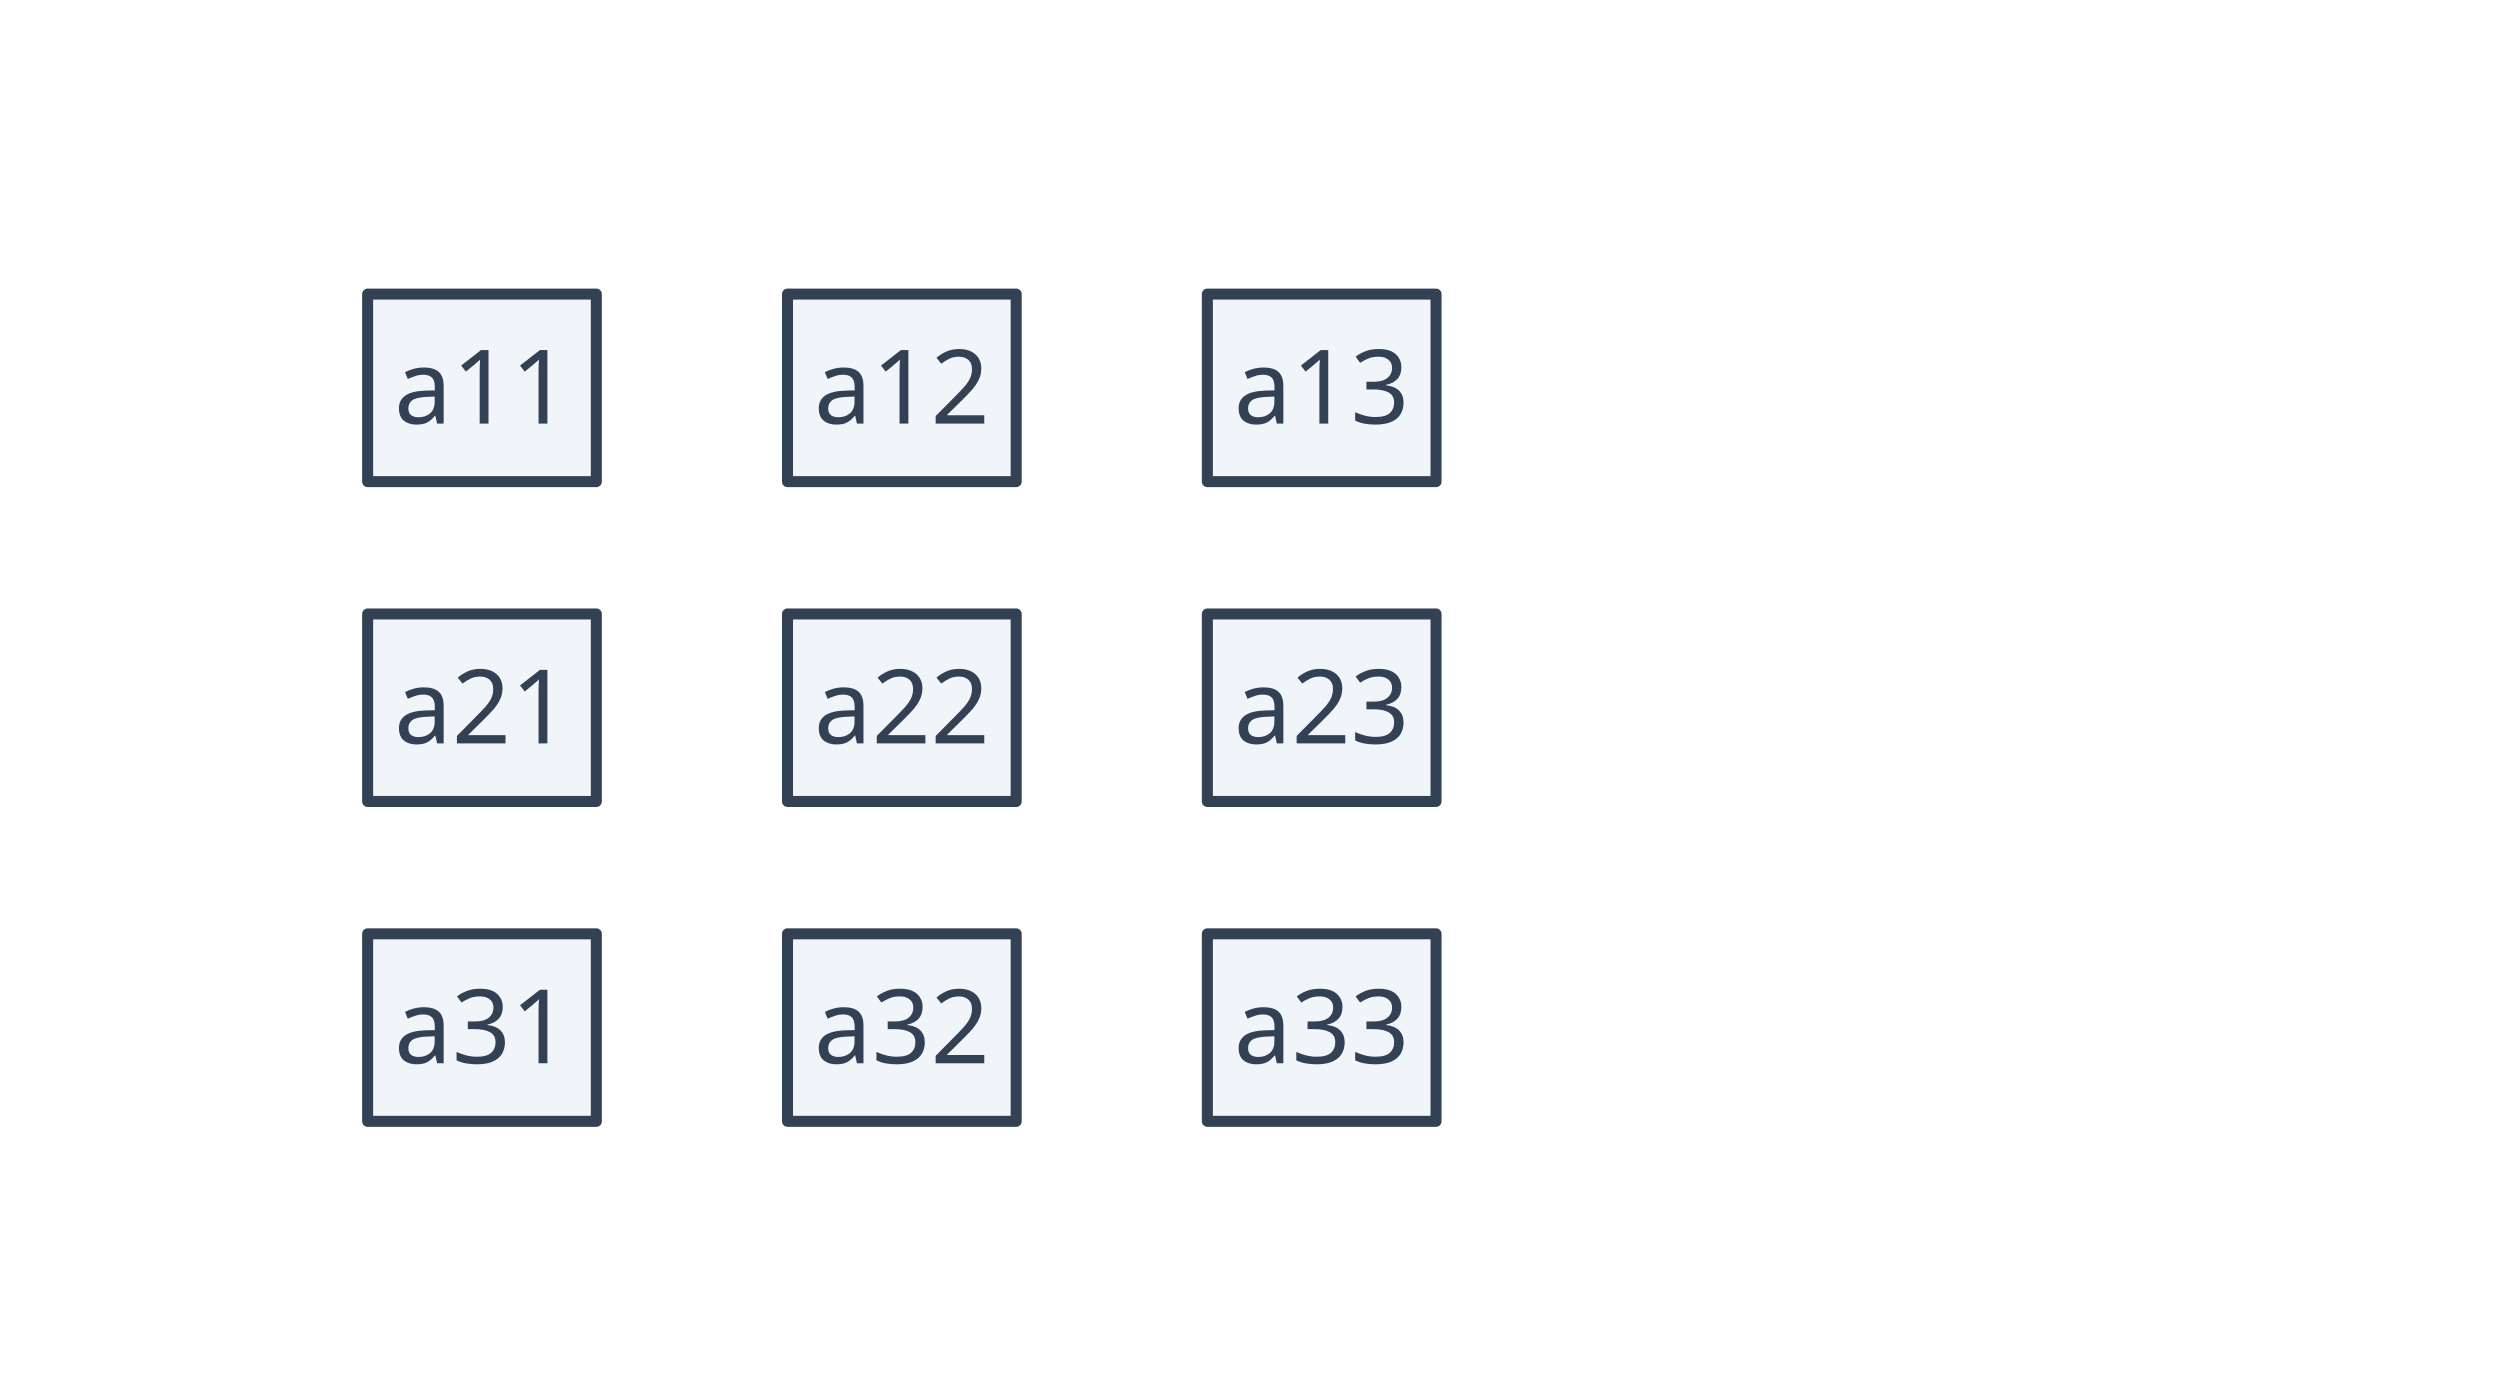
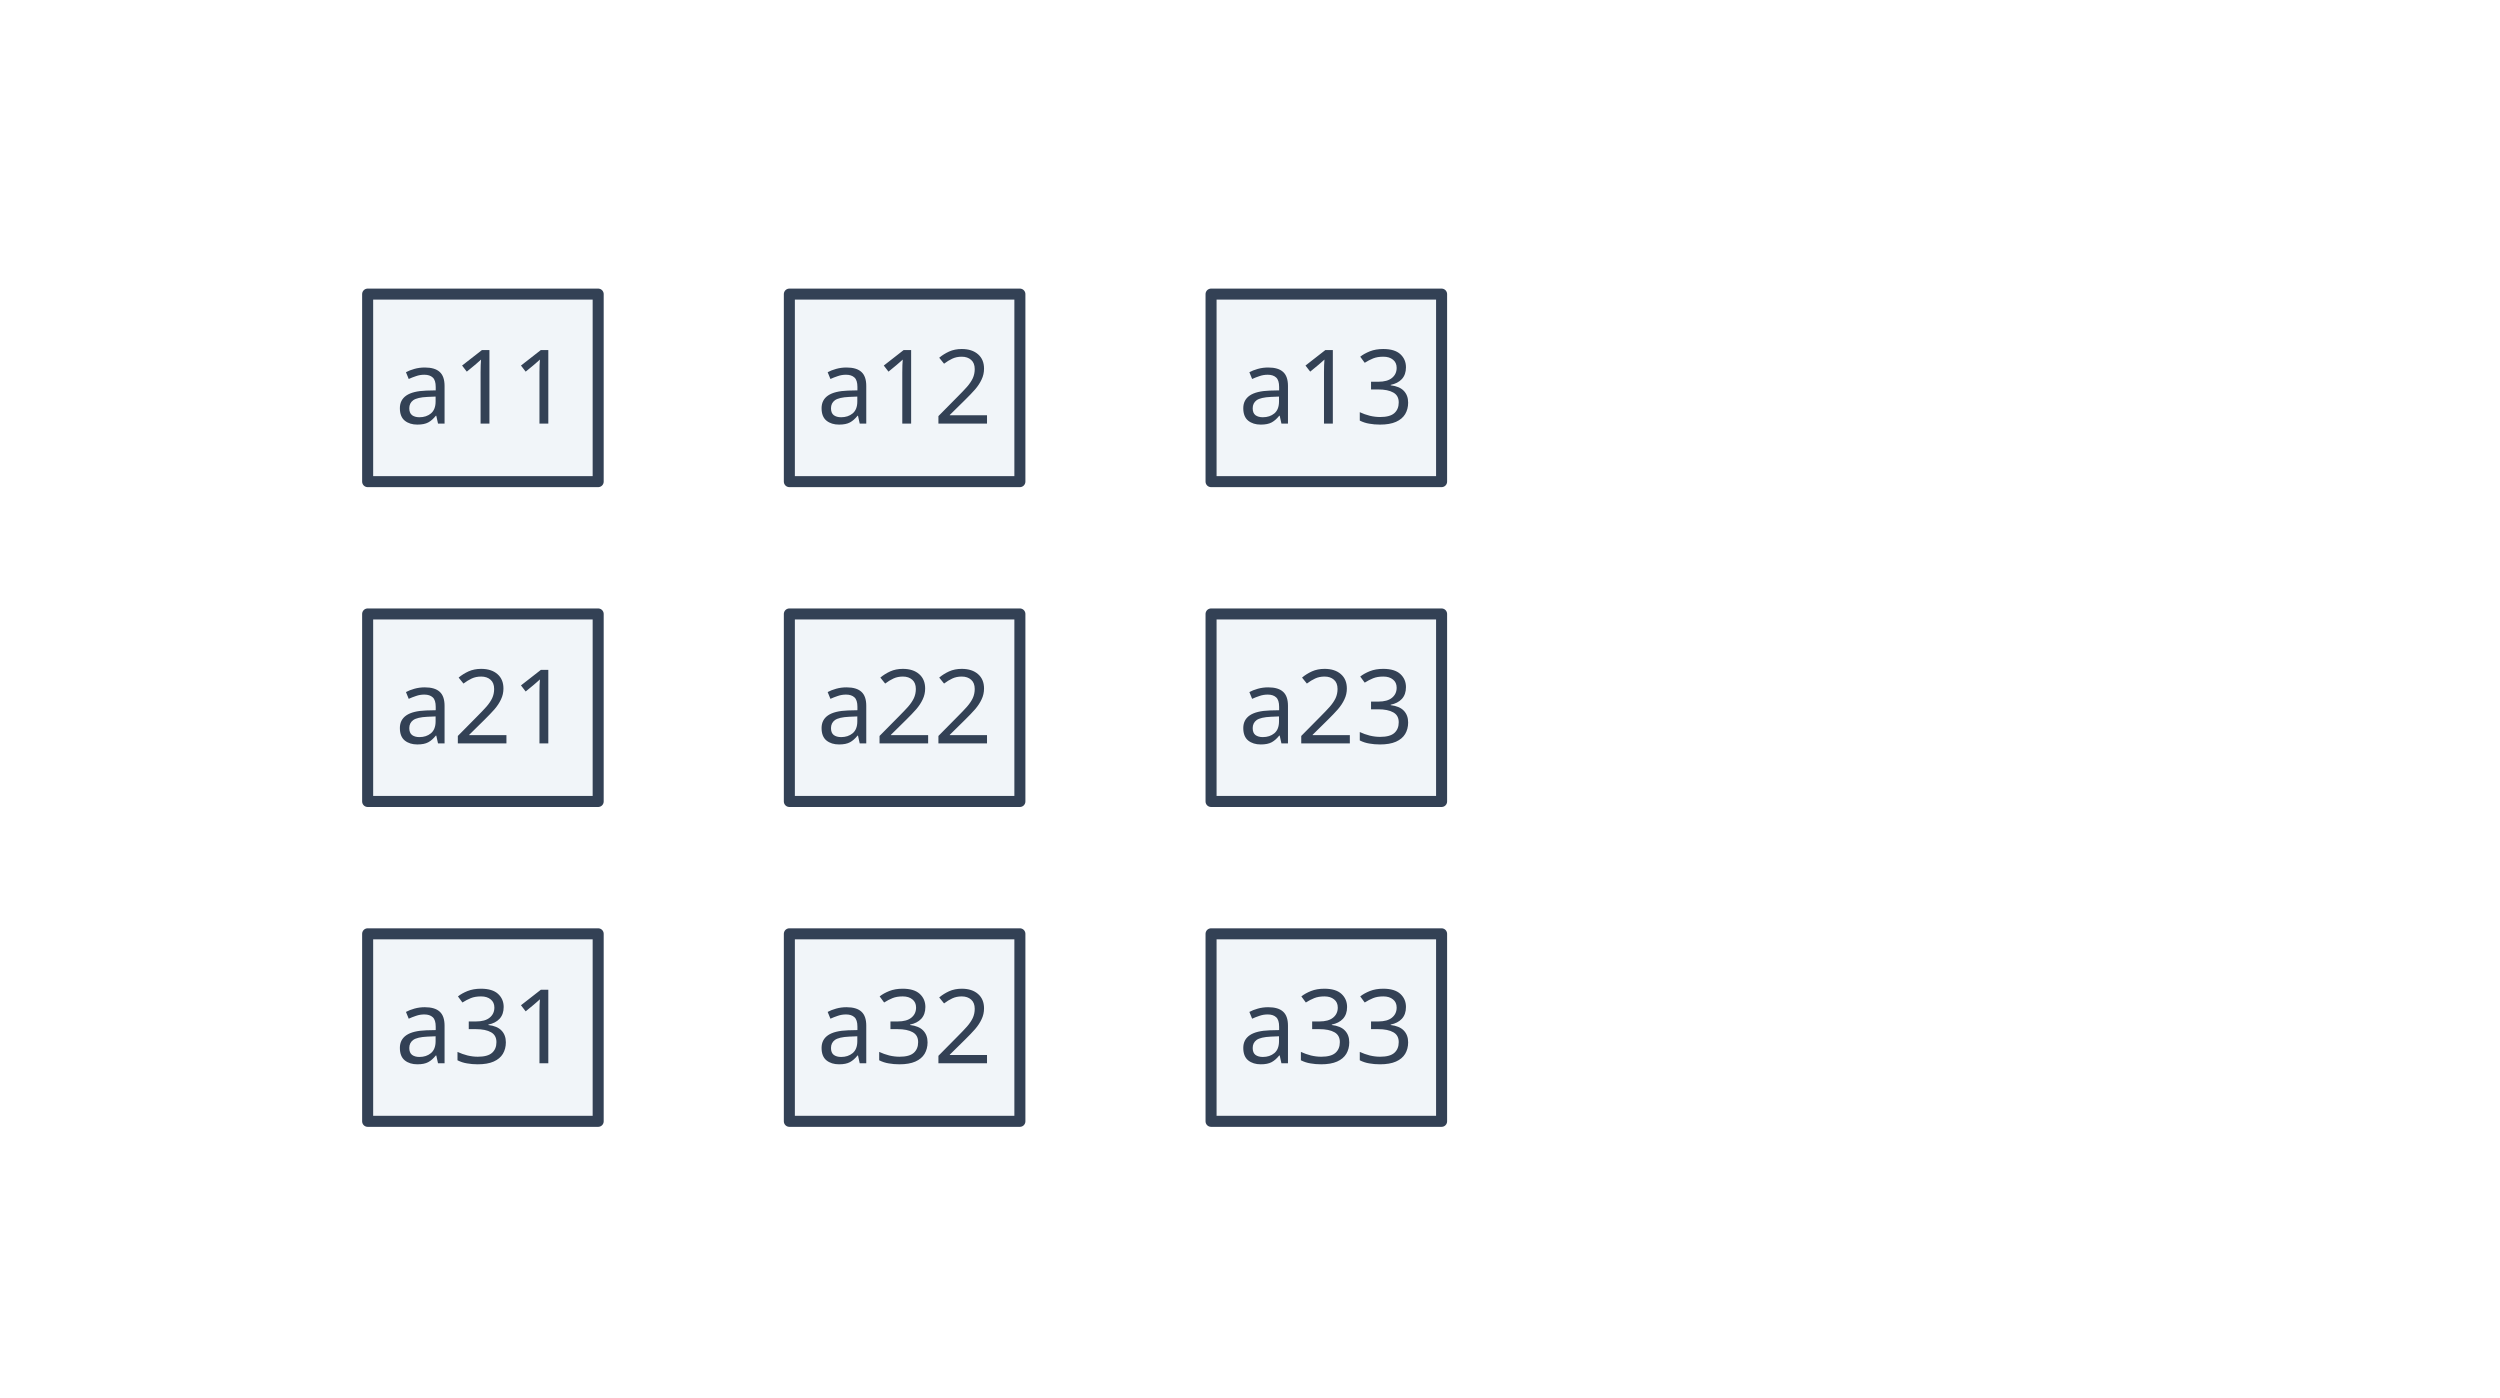
<svg xmlns="http://www.w3.org/2000/svg" width="340" height="190" viewBox="0 0 340 190">
  <g>
-     <path d="M 50 40 L 81.1 40 L 81.1 65.5 L 50 65.5 Z" stroke="#334155" stroke-width="1.5" stroke-opacity="1" stroke-linecap="round" stroke-linejoin="round" fill="#f1f5f9" fill-opacity="1" opacity="1" />
-     <text text-anchor="middle" dominant-baseline="middle" x="65.55" y="52.75" font-family="sans-serif" font-size="14" font-weight="normal" fill="#334155">a11</text>
+     <path d="M 50 40 L 81.352 40 L 81.352 65.5 L 50 65.5 Z" stroke="#334155" stroke-width="1.5" stroke-opacity="1" stroke-linecap="round" stroke-linejoin="round" fill="#f1f5f9" fill-opacity="1" opacity="1" />
+     <text text-anchor="middle" dominant-baseline="middle" x="65.676" y="52.75" font-family="sans-serif" font-size="14" font-weight="normal" fill="#334155">a11</text>
  </g>
  <g>
-     <path d="M 107.1 40 L 138.2 40 L 138.2 65.5 L 107.1 65.5 Z" stroke="#334155" stroke-width="1.5" stroke-opacity="1" stroke-linecap="round" stroke-linejoin="round" fill="#f1f5f9" fill-opacity="1" opacity="1" />
-     <text text-anchor="middle" dominant-baseline="middle" x="122.65" y="52.75" font-family="sans-serif" font-size="14" font-weight="normal" fill="#334155">a12</text>
+     <path d="M 107.352 40 L 138.704 40 L 138.704 65.5 L 107.352 65.5 Z" stroke="#334155" stroke-width="1.5" stroke-opacity="1" stroke-linecap="round" stroke-linejoin="round" fill="#f1f5f9" fill-opacity="1" opacity="1" />
+     <text text-anchor="middle" dominant-baseline="middle" x="123.028" y="52.75" font-family="sans-serif" font-size="14" font-weight="normal" fill="#334155">a12</text>
  </g>
  <g>
-     <path d="M 164.2 40 L 195.3 40 L 195.3 65.5 L 164.2 65.5 Z" stroke="#334155" stroke-width="1.5" stroke-opacity="1" stroke-linecap="round" stroke-linejoin="round" fill="#f1f5f9" fill-opacity="1" opacity="1" />
-     <text text-anchor="middle" dominant-baseline="middle" x="179.75" y="52.75" font-family="sans-serif" font-size="14" font-weight="normal" fill="#334155">a13</text>
+     <path d="M 164.704 40 L 196.056 40 L 196.056 65.5 L 164.704 65.5 Z" stroke="#334155" stroke-width="1.5" stroke-opacity="1" stroke-linecap="round" stroke-linejoin="round" fill="#f1f5f9" fill-opacity="1" opacity="1" />
+     <text text-anchor="middle" dominant-baseline="middle" x="180.38" y="52.75" font-family="sans-serif" font-size="14" font-weight="normal" fill="#334155">a13</text>
  </g>
  <g>
-     <path d="M 50 83.5 L 81.1 83.5 L 81.1 109 L 50 109 Z" stroke="#334155" stroke-width="1.5" stroke-opacity="1" stroke-linecap="round" stroke-linejoin="round" fill="#f1f5f9" fill-opacity="1" opacity="1" />
-     <text text-anchor="middle" dominant-baseline="middle" x="65.55" y="96.25" font-family="sans-serif" font-size="14" font-weight="normal" fill="#334155">a21</text>
+     <path d="M 50 83.5 L 81.352 83.5 L 81.352 109 L 50 109 Z" stroke="#334155" stroke-width="1.5" stroke-opacity="1" stroke-linecap="round" stroke-linejoin="round" fill="#f1f5f9" fill-opacity="1" opacity="1" />
+     <text text-anchor="middle" dominant-baseline="middle" x="65.676" y="96.25" font-family="sans-serif" font-size="14" font-weight="normal" fill="#334155">a21</text>
  </g>
  <g>
-     <path d="M 107.1 83.5 L 138.2 83.5 L 138.2 109 L 107.1 109 Z" stroke="#334155" stroke-width="1.5" stroke-opacity="1" stroke-linecap="round" stroke-linejoin="round" fill="#f1f5f9" fill-opacity="1" opacity="1" />
-     <text text-anchor="middle" dominant-baseline="middle" x="122.65" y="96.25" font-family="sans-serif" font-size="14" font-weight="normal" fill="#334155">a22</text>
+     <path d="M 107.352 83.5 L 138.704 83.5 L 138.704 109 L 107.352 109 Z" stroke="#334155" stroke-width="1.5" stroke-opacity="1" stroke-linecap="round" stroke-linejoin="round" fill="#f1f5f9" fill-opacity="1" opacity="1" />
+     <text text-anchor="middle" dominant-baseline="middle" x="123.028" y="96.25" font-family="sans-serif" font-size="14" font-weight="normal" fill="#334155">a22</text>
  </g>
  <g>
-     <path d="M 164.2 83.5 L 195.3 83.5 L 195.3 109 L 164.2 109 Z" stroke="#334155" stroke-width="1.5" stroke-opacity="1" stroke-linecap="round" stroke-linejoin="round" fill="#f1f5f9" fill-opacity="1" opacity="1" />
-     <text text-anchor="middle" dominant-baseline="middle" x="179.75" y="96.25" font-family="sans-serif" font-size="14" font-weight="normal" fill="#334155">a23</text>
+     <path d="M 164.704 83.5 L 196.056 83.5 L 196.056 109 L 164.704 109 Z" stroke="#334155" stroke-width="1.5" stroke-opacity="1" stroke-linecap="round" stroke-linejoin="round" fill="#f1f5f9" fill-opacity="1" opacity="1" />
+     <text text-anchor="middle" dominant-baseline="middle" x="180.38" y="96.25" font-family="sans-serif" font-size="14" font-weight="normal" fill="#334155">a23</text>
  </g>
  <g>
-     <path d="M 50 127 L 81.1 127 L 81.1 152.5 L 50 152.5 Z" stroke="#334155" stroke-width="1.5" stroke-opacity="1" stroke-linecap="round" stroke-linejoin="round" fill="#f1f5f9" fill-opacity="1" opacity="1" />
-     <text text-anchor="middle" dominant-baseline="middle" x="65.55" y="139.75" font-family="sans-serif" font-size="14" font-weight="normal" fill="#334155">a31</text>
+     <path d="M 50 127 L 81.352 127 L 81.352 152.5 L 50 152.5 Z" stroke="#334155" stroke-width="1.5" stroke-opacity="1" stroke-linecap="round" stroke-linejoin="round" fill="#f1f5f9" fill-opacity="1" opacity="1" />
+     <text text-anchor="middle" dominant-baseline="middle" x="65.676" y="139.75" font-family="sans-serif" font-size="14" font-weight="normal" fill="#334155">a31</text>
  </g>
  <g>
-     <path d="M 107.1 127 L 138.2 127 L 138.2 152.5 L 107.1 152.5 Z" stroke="#334155" stroke-width="1.5" stroke-opacity="1" stroke-linecap="round" stroke-linejoin="round" fill="#f1f5f9" fill-opacity="1" opacity="1" />
-     <text text-anchor="middle" dominant-baseline="middle" x="122.65" y="139.75" font-family="sans-serif" font-size="14" font-weight="normal" fill="#334155">a32</text>
+     <path d="M 107.352 127 L 138.704 127 L 138.704 152.5 L 107.352 152.5 Z" stroke="#334155" stroke-width="1.5" stroke-opacity="1" stroke-linecap="round" stroke-linejoin="round" fill="#f1f5f9" fill-opacity="1" opacity="1" />
+     <text text-anchor="middle" dominant-baseline="middle" x="123.028" y="139.75" font-family="sans-serif" font-size="14" font-weight="normal" fill="#334155">a32</text>
  </g>
  <g>
-     <path d="M 164.2 127 L 195.3 127 L 195.3 152.5 L 164.2 152.5 Z" stroke="#334155" stroke-width="1.5" stroke-opacity="1" stroke-linecap="round" stroke-linejoin="round" fill="#f1f5f9" fill-opacity="1" opacity="1" />
-     <text text-anchor="middle" dominant-baseline="middle" x="179.75" y="139.75" font-family="sans-serif" font-size="14" font-weight="normal" fill="#334155">a33</text>
+     <path d="M 164.704 127 L 196.056 127 L 196.056 152.5 L 164.704 152.5 Z" stroke="#334155" stroke-width="1.5" stroke-opacity="1" stroke-linecap="round" stroke-linejoin="round" fill="#f1f5f9" fill-opacity="1" opacity="1" />
+     <text text-anchor="middle" dominant-baseline="middle" x="180.38" y="139.75" font-family="sans-serif" font-size="14" font-weight="normal" fill="#334155">a33</text>
  </g>
</svg>
